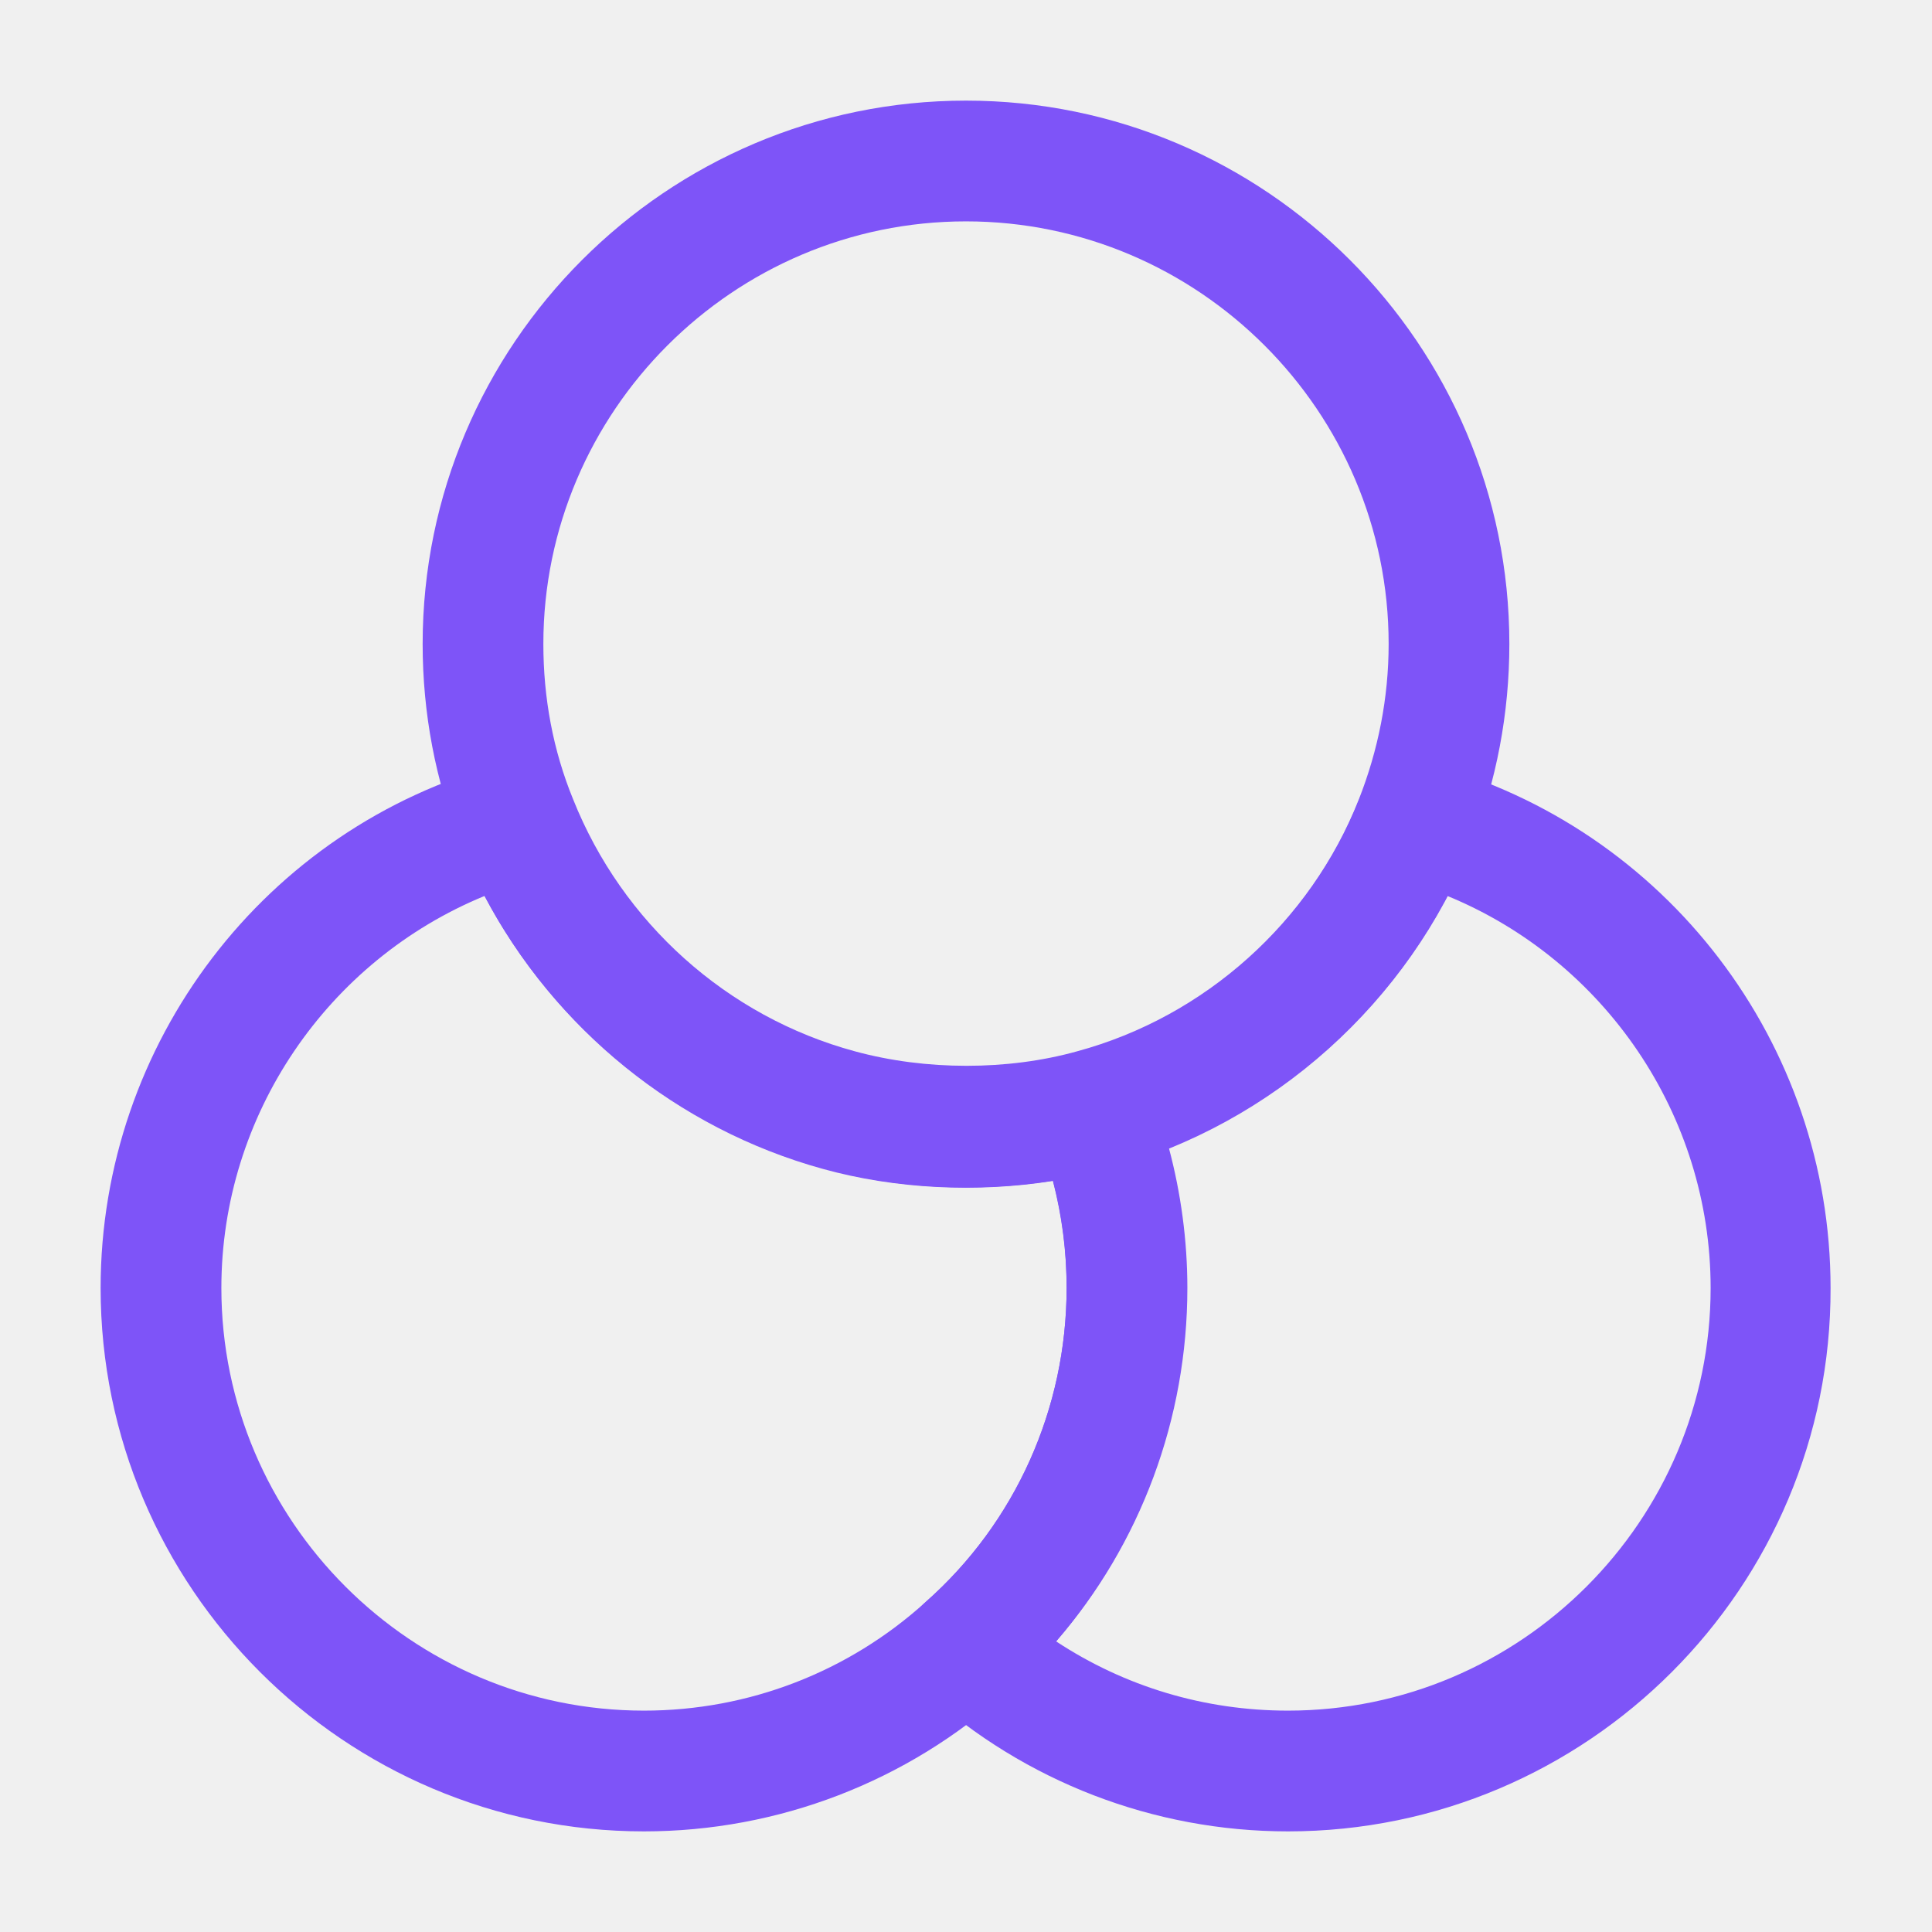
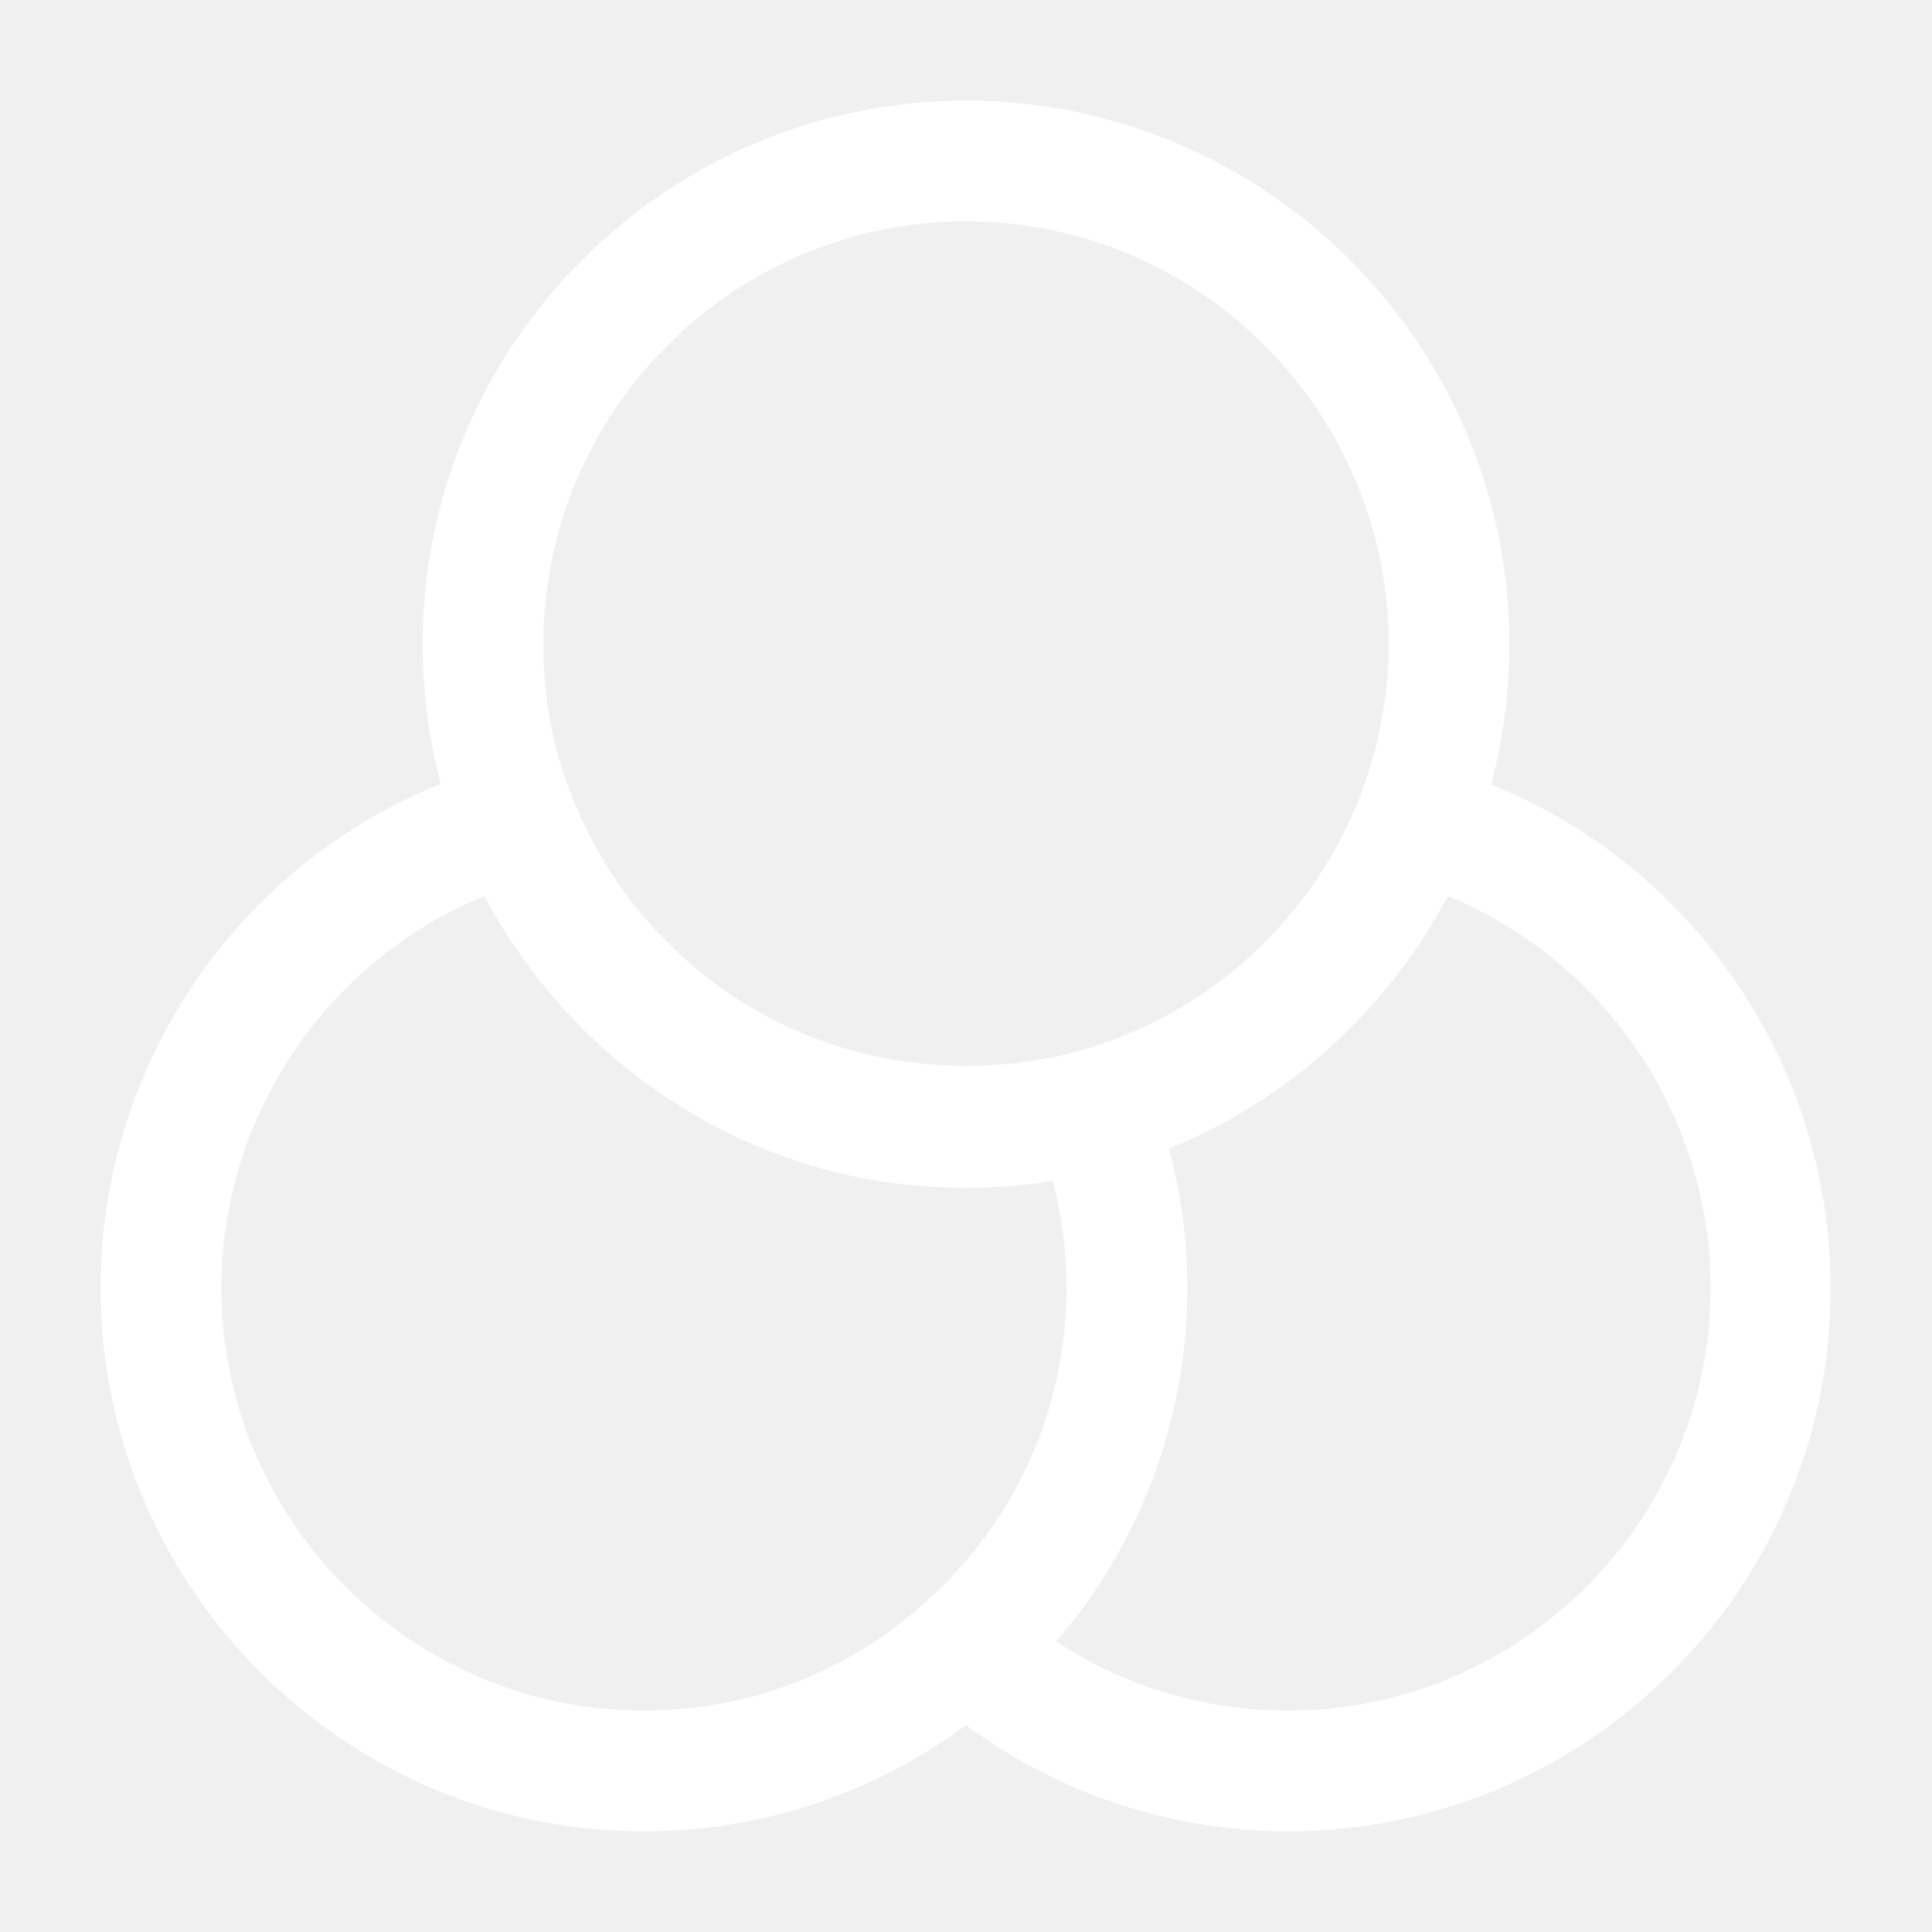
<svg xmlns="http://www.w3.org/2000/svg" width="50" height="50" viewBox="0 0 50 50" fill="none">
-   <path d="M16.666 47.396C8.916 47.396 2.604 41.083 2.604 33.333C2.604 27 6.854 21.416 12.958 19.771C13.729 19.562 14.52 19.958 14.812 20.708C16.083 23.896 18.791 26.333 22.104 27.229C23.937 27.729 26.062 27.729 27.854 27.229C28.624 27.021 29.437 27.416 29.729 28.166C30.374 29.812 30.708 31.562 30.708 33.354C30.708 37.354 28.999 41.166 26.02 43.812C23.479 46.104 20.145 47.396 16.666 47.396ZM12.541 23.187C8.479 24.854 5.729 28.854 5.729 33.333C5.729 39.354 10.645 44.271 16.666 44.271C19.374 44.271 21.958 43.271 23.958 41.458C26.291 39.396 27.604 36.437 27.604 33.333C27.604 32.375 27.479 31.458 27.249 30.562C25.291 30.875 23.166 30.771 21.291 30.25C17.52 29.208 14.354 26.625 12.541 23.187Z" fill="#7E54F8" />
-   <path d="M25 30.729C23.708 30.729 22.458 30.562 21.292 30.229C17.062 29.062 13.542 25.937 11.917 21.833C11.271 20.208 10.938 18.458 10.938 16.666C10.938 8.916 17.25 2.604 25 2.604C32.75 2.604 39.062 8.916 39.062 16.666C39.062 18.458 38.729 20.208 38.083 21.854C36.458 25.937 32.958 29.083 28.708 30.25C27.542 30.562 26.292 30.729 25 30.729ZM25 5.729C18.979 5.729 14.062 10.646 14.062 16.666C14.062 18.062 14.312 19.416 14.833 20.687C16.104 23.875 18.812 26.312 22.125 27.208C23.958 27.708 26.083 27.708 27.875 27.208C31.188 26.312 33.917 23.854 35.167 20.687C35.667 19.416 35.938 18.062 35.938 16.666C35.938 10.646 31.021 5.729 25 5.729Z" fill="#7E54F8" />
-   <path d="M33.333 47.396C29.854 47.396 26.521 46.104 23.958 43.791C23.625 43.5 23.438 43.062 23.438 42.625C23.438 42.187 23.625 41.75 23.958 41.458C26.271 39.416 27.604 36.458 27.604 33.333C27.604 31.937 27.354 30.583 26.833 29.312C26.667 28.896 26.688 28.437 26.896 28.041C27.104 27.646 27.458 27.354 27.875 27.229C31.188 26.333 33.896 23.896 35.167 20.708C35.458 19.958 36.271 19.583 37.021 19.771C43.125 21.437 47.375 27 47.375 33.333C47.396 41.083 41.083 47.396 33.333 47.396ZM27.333 42.479C29.104 43.646 31.167 44.271 33.333 44.271C39.354 44.271 44.271 39.354 44.271 33.333C44.271 28.854 41.521 24.854 37.458 23.187C35.917 26.125 33.333 28.458 30.25 29.708C30.562 30.875 30.729 32.104 30.729 33.333C30.729 36.708 29.521 39.958 27.333 42.479Z" fill="#7E54F8" />
+   <path d="M16.666 47.396C8.916 47.396 2.604 41.083 2.604 33.333C2.604 27 6.854 21.416 12.958 19.771C13.729 19.562 14.52 19.958 14.812 20.708C16.083 23.896 18.791 26.333 22.104 27.229C23.937 27.729 26.062 27.729 27.854 27.229C28.624 27.021 29.437 27.416 29.729 28.166C30.374 29.812 30.708 31.562 30.708 33.354C30.708 37.354 28.999 41.166 26.02 43.812C23.479 46.104 20.145 47.396 16.666 47.396ZM12.541 23.187C8.479 24.854 5.729 28.854 5.729 33.333C5.729 39.354 10.645 44.271 16.666 44.271C19.374 44.271 21.958 43.271 23.958 41.458C26.291 39.396 27.604 36.437 27.604 33.333C27.604 32.375 27.479 31.458 27.249 30.562C25.291 30.875 23.166 30.771 21.291 30.25C17.52 29.208 14.354 26.625 12.541 23.187Z" fill="#fff" />
+   <path d="M25 30.729C23.708 30.729 22.458 30.562 21.292 30.229C17.062 29.062 13.542 25.937 11.917 21.833C11.271 20.208 10.938 18.458 10.938 16.666C10.938 8.916 17.25 2.604 25 2.604C32.75 2.604 39.062 8.916 39.062 16.666C39.062 18.458 38.729 20.208 38.083 21.854C36.458 25.937 32.958 29.083 28.708 30.25C27.542 30.562 26.292 30.729 25 30.729ZM25 5.729C18.979 5.729 14.062 10.646 14.062 16.666C14.062 18.062 14.312 19.416 14.833 20.687C16.104 23.875 18.812 26.312 22.125 27.208C23.958 27.708 26.083 27.708 27.875 27.208C31.188 26.312 33.917 23.854 35.167 20.687C35.667 19.416 35.938 18.062 35.938 16.666C35.938 10.646 31.021 5.729 25 5.729Z" fill="#fff" />
+   <path d="M33.333 47.396C29.854 47.396 26.521 46.104 23.958 43.791C23.625 43.5 23.438 43.062 23.438 42.625C23.438 42.187 23.625 41.75 23.958 41.458C26.271 39.416 27.604 36.458 27.604 33.333C27.604 31.937 27.354 30.583 26.833 29.312C26.667 28.896 26.688 28.437 26.896 28.041C27.104 27.646 27.458 27.354 27.875 27.229C31.188 26.333 33.896 23.896 35.167 20.708C35.458 19.958 36.271 19.583 37.021 19.771C43.125 21.437 47.375 27 47.375 33.333C47.396 41.083 41.083 47.396 33.333 47.396ZM27.333 42.479C29.104 43.646 31.167 44.271 33.333 44.271C39.354 44.271 44.271 39.354 44.271 33.333C44.271 28.854 41.521 24.854 37.458 23.187C35.917 26.125 33.333 28.458 30.25 29.708C30.562 30.875 30.729 32.104 30.729 33.333C30.729 36.708 29.521 39.958 27.333 42.479Z" fill="#fff" />
</svg>
